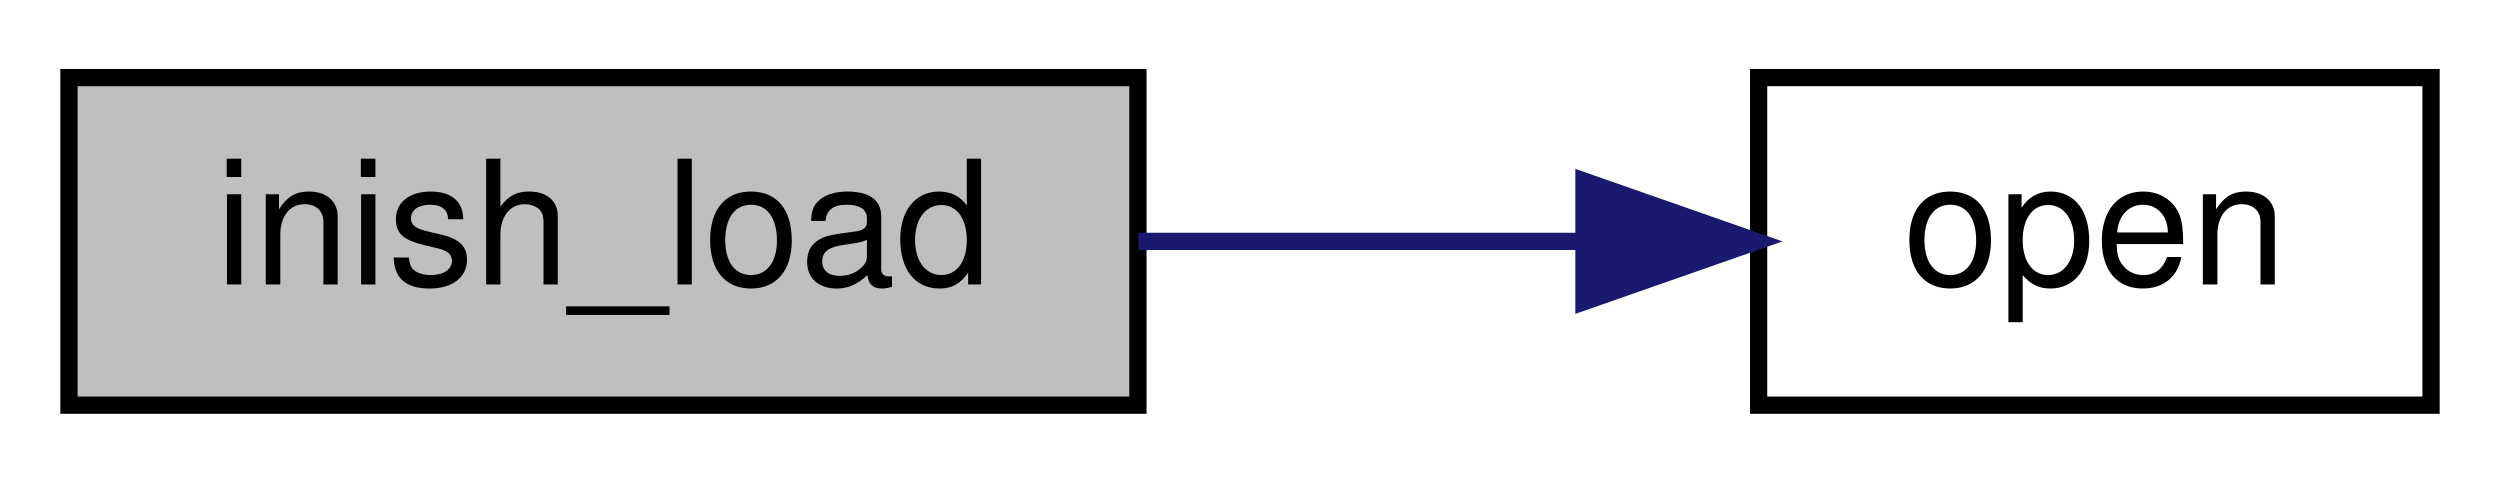
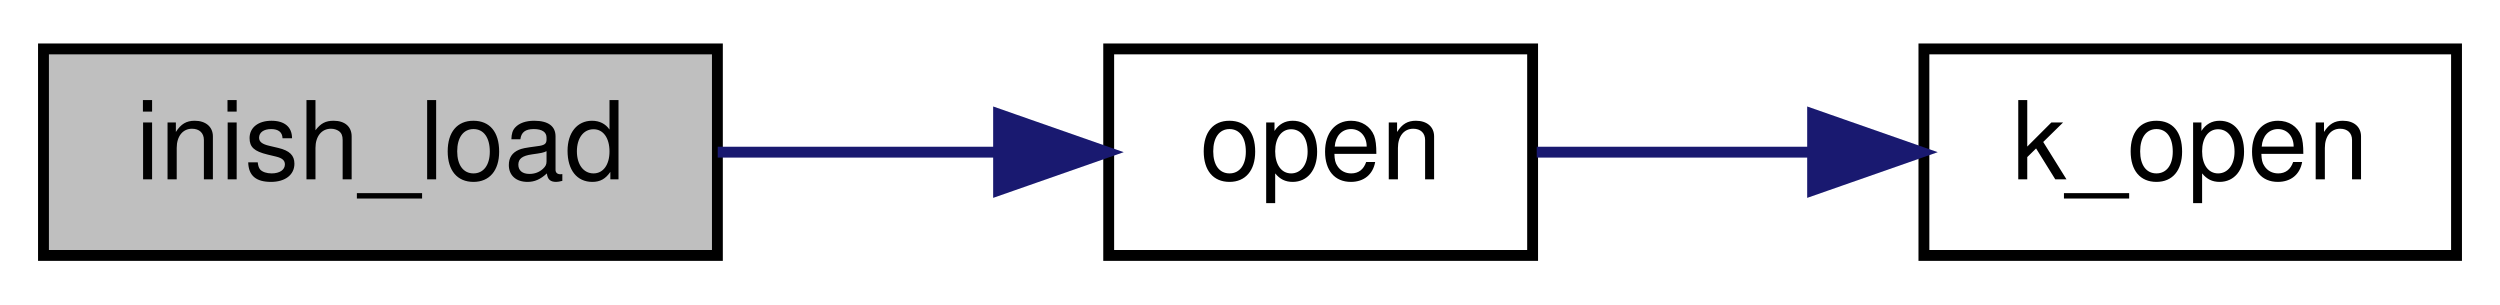
- <svg xmlns="http://www.w3.org/2000/svg" xmlns:xlink="http://www.w3.org/1999/xlink" width="145pt" height="28pt" viewBox="0.00 0.00 145.00 28.00">
+ <svg xmlns="http://www.w3.org/2000/svg" xmlns:xlink="http://www.w3.org/1999/xlink" width="230pt" height="28pt" viewBox="0.00 0.00 230.00 28.00">
  <g id="graph0" class="graph" transform="scale(1 1) rotate(0) translate(4 24)">
    <g id="node1" class="node">
      <g id="a_node1">
        <a xlink:title=" ">
          <polygon fill="#bfbfbf" stroke="black" points="0,-0.5 0,-19.5 62,-19.5 62,-0.5 0,-0.5" />
          <text text-anchor="middle" x="31" y="-7.5" font-family="Helvetica,sans-Serif" font-size="10.00">inish_load</text>
        </a>
      </g>
    </g>
    <g id="node2" class="node">
      <g id="a_node2">
        <a xlink:href="syscall_8h.html#ab7c31bf64ff68f61762bda6e72e255d6" target="_top" xlink:title=" ">
          <polygon fill="none" stroke="black" points="98,-0.5 98,-19.5 137,-19.5 137,-0.5 98,-0.5" />
          <text text-anchor="middle" x="117.5" y="-7.5" font-family="Helvetica,sans-Serif" font-size="10.00">open</text>
        </a>
      </g>
    </g>
    <g id="edge1" class="edge">
      <path fill="none" stroke="midnightblue" d="M62.03,-10C70.43,-10 79.55,-10 87.87,-10" />
      <polygon fill="midnightblue" stroke="midnightblue" points="87.87,-13.5 97.87,-10 87.87,-6.5 87.87,-13.5" />
    </g>
+     <g id="node3" class="node">
+       <g id="a_node3">
+         <a xlink:href="k__syscall_8h.html#a8665b78926682de513294b0733aa72e4" target="_top" xlink:title=" ">
+           <polygon fill="none" stroke="black" points="173,-0.5 173,-19.5 222,-19.5 222,-0.5 173,-0.5" />
+           <text text-anchor="middle" x="197.5" y="-7.5" font-family="Helvetica,sans-Serif" font-size="10.00">k_open</text>
+         </a>
+       </g>
+     </g>
+     <g id="edge2" class="edge">
+       <path fill="none" stroke="midnightblue" d="M137.38,-10C144.95,-10 153.9,-10 162.52,-10" />
+       <polygon fill="midnightblue" stroke="midnightblue" points="162.76,-13.5 172.76,-10 162.76,-6.5 162.76,-13.5" />
+     </g>
  </g>
</svg>
